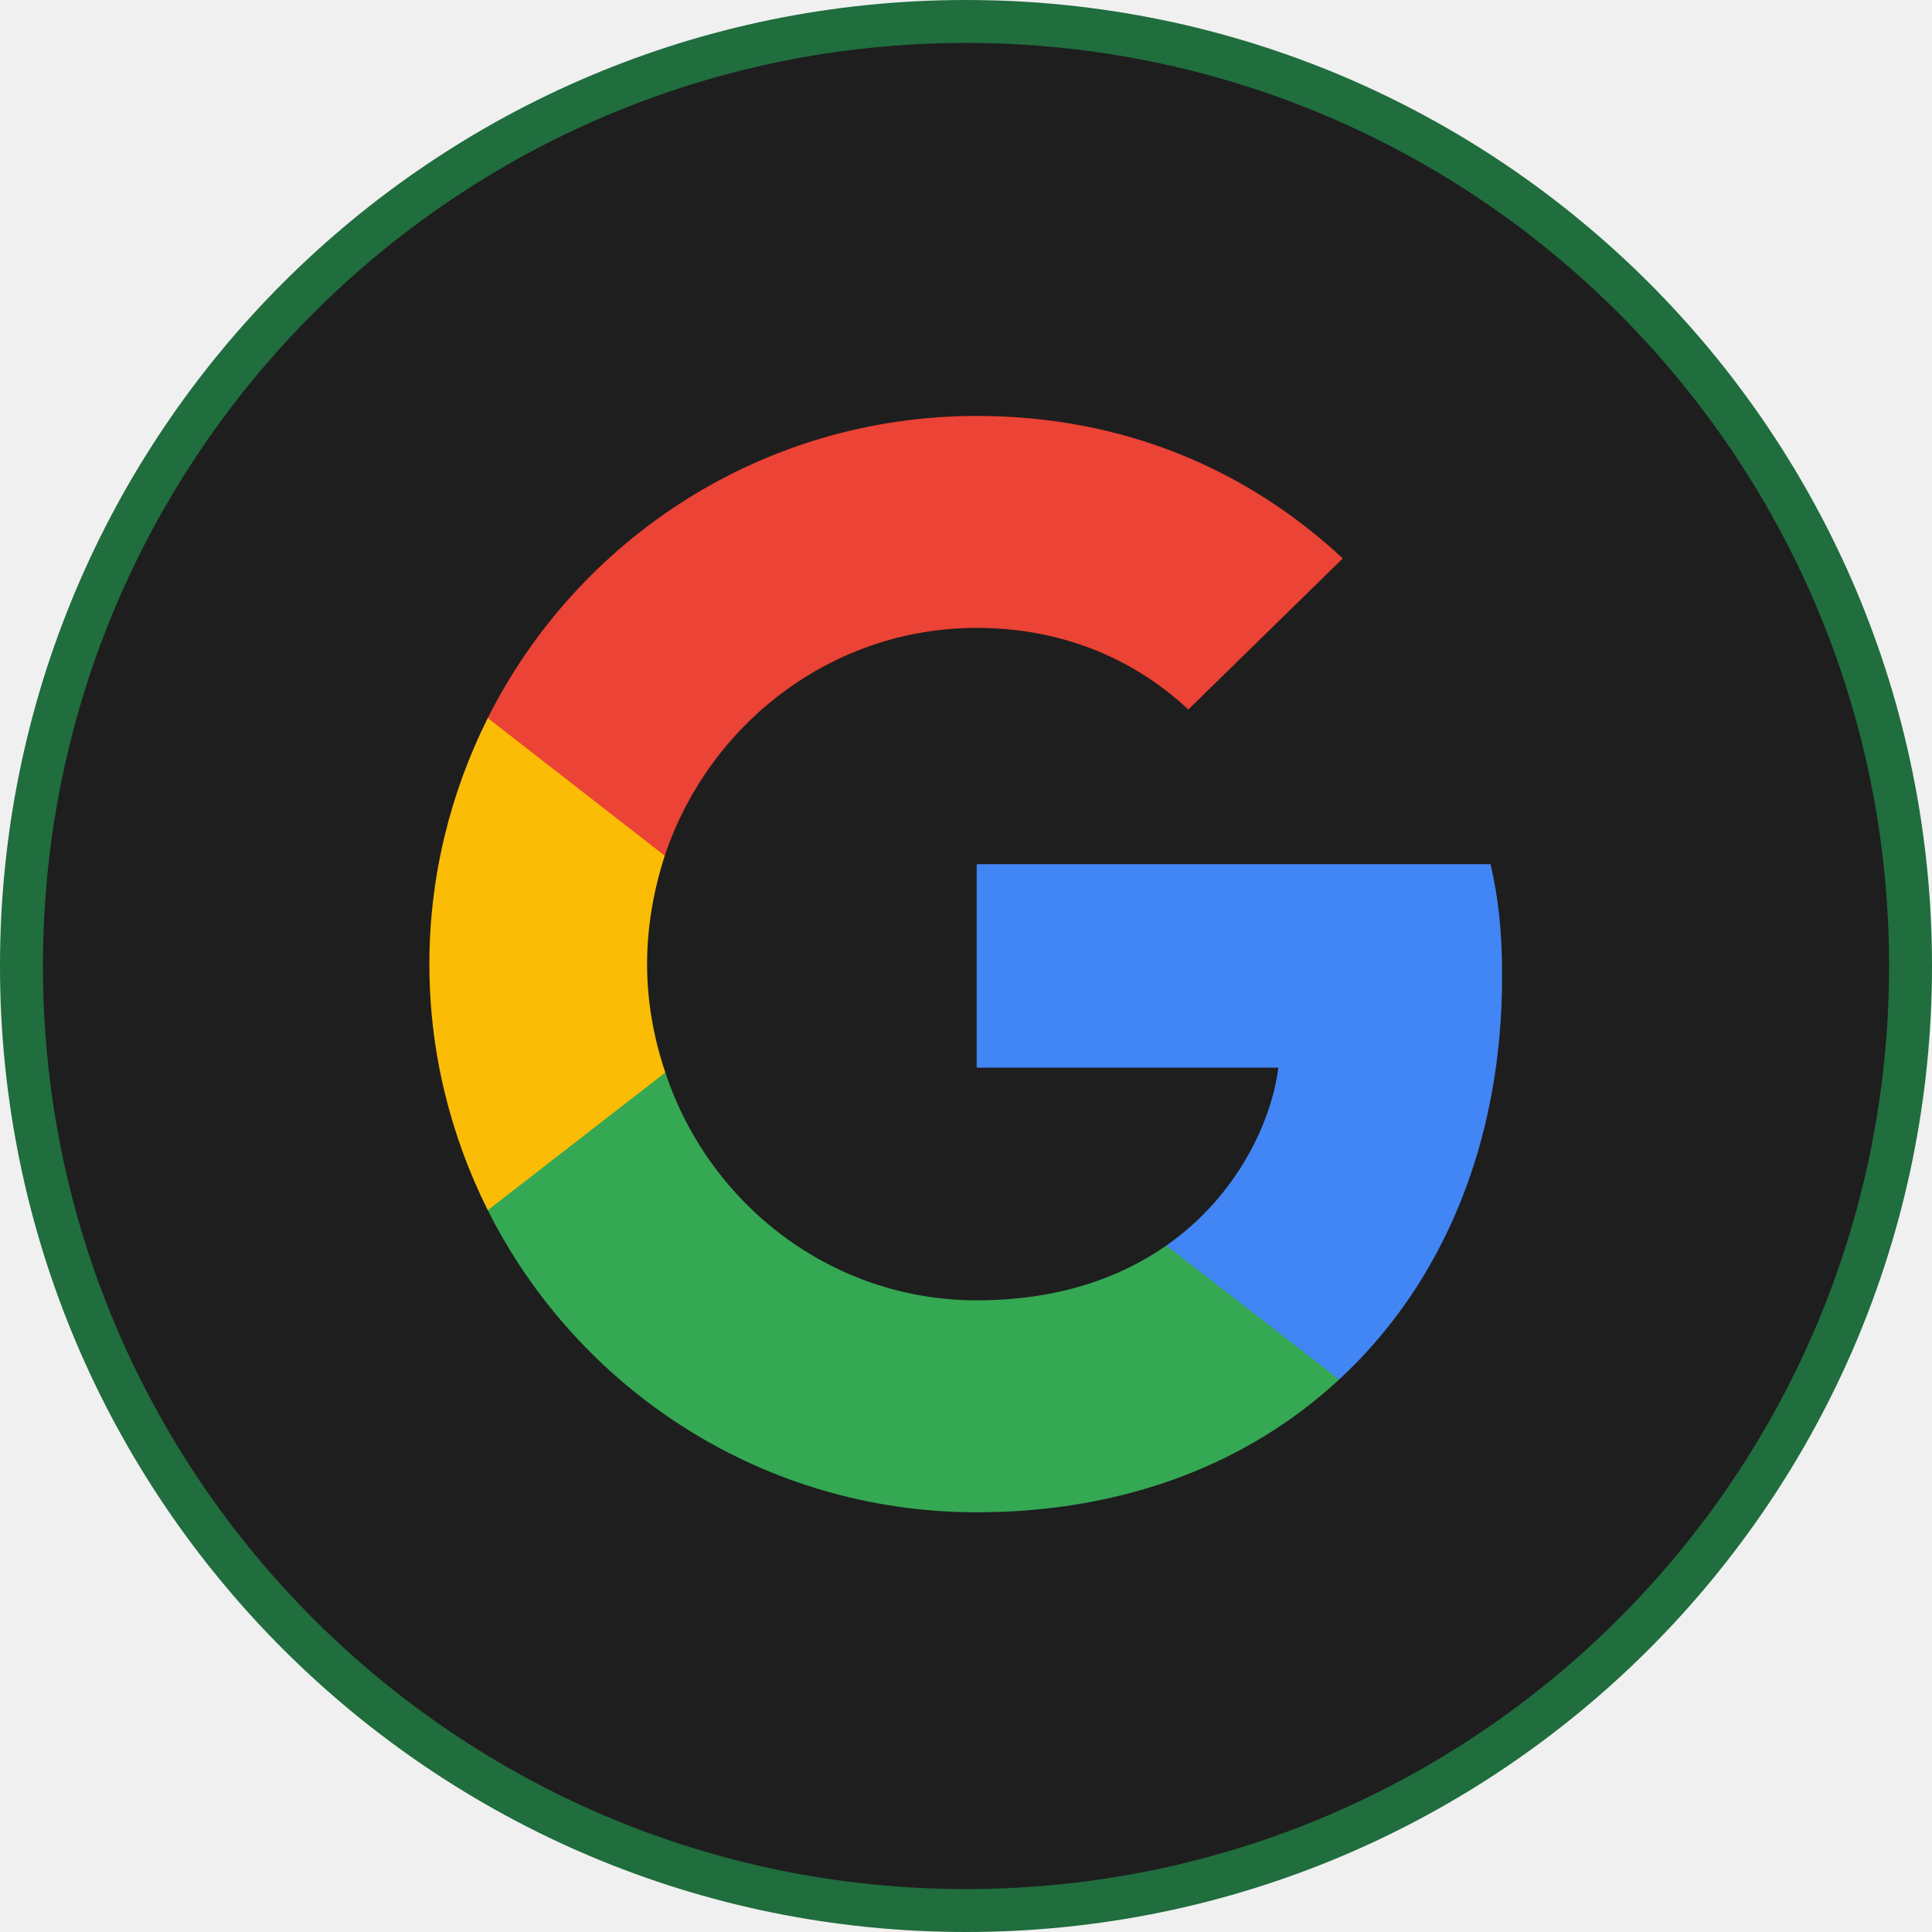
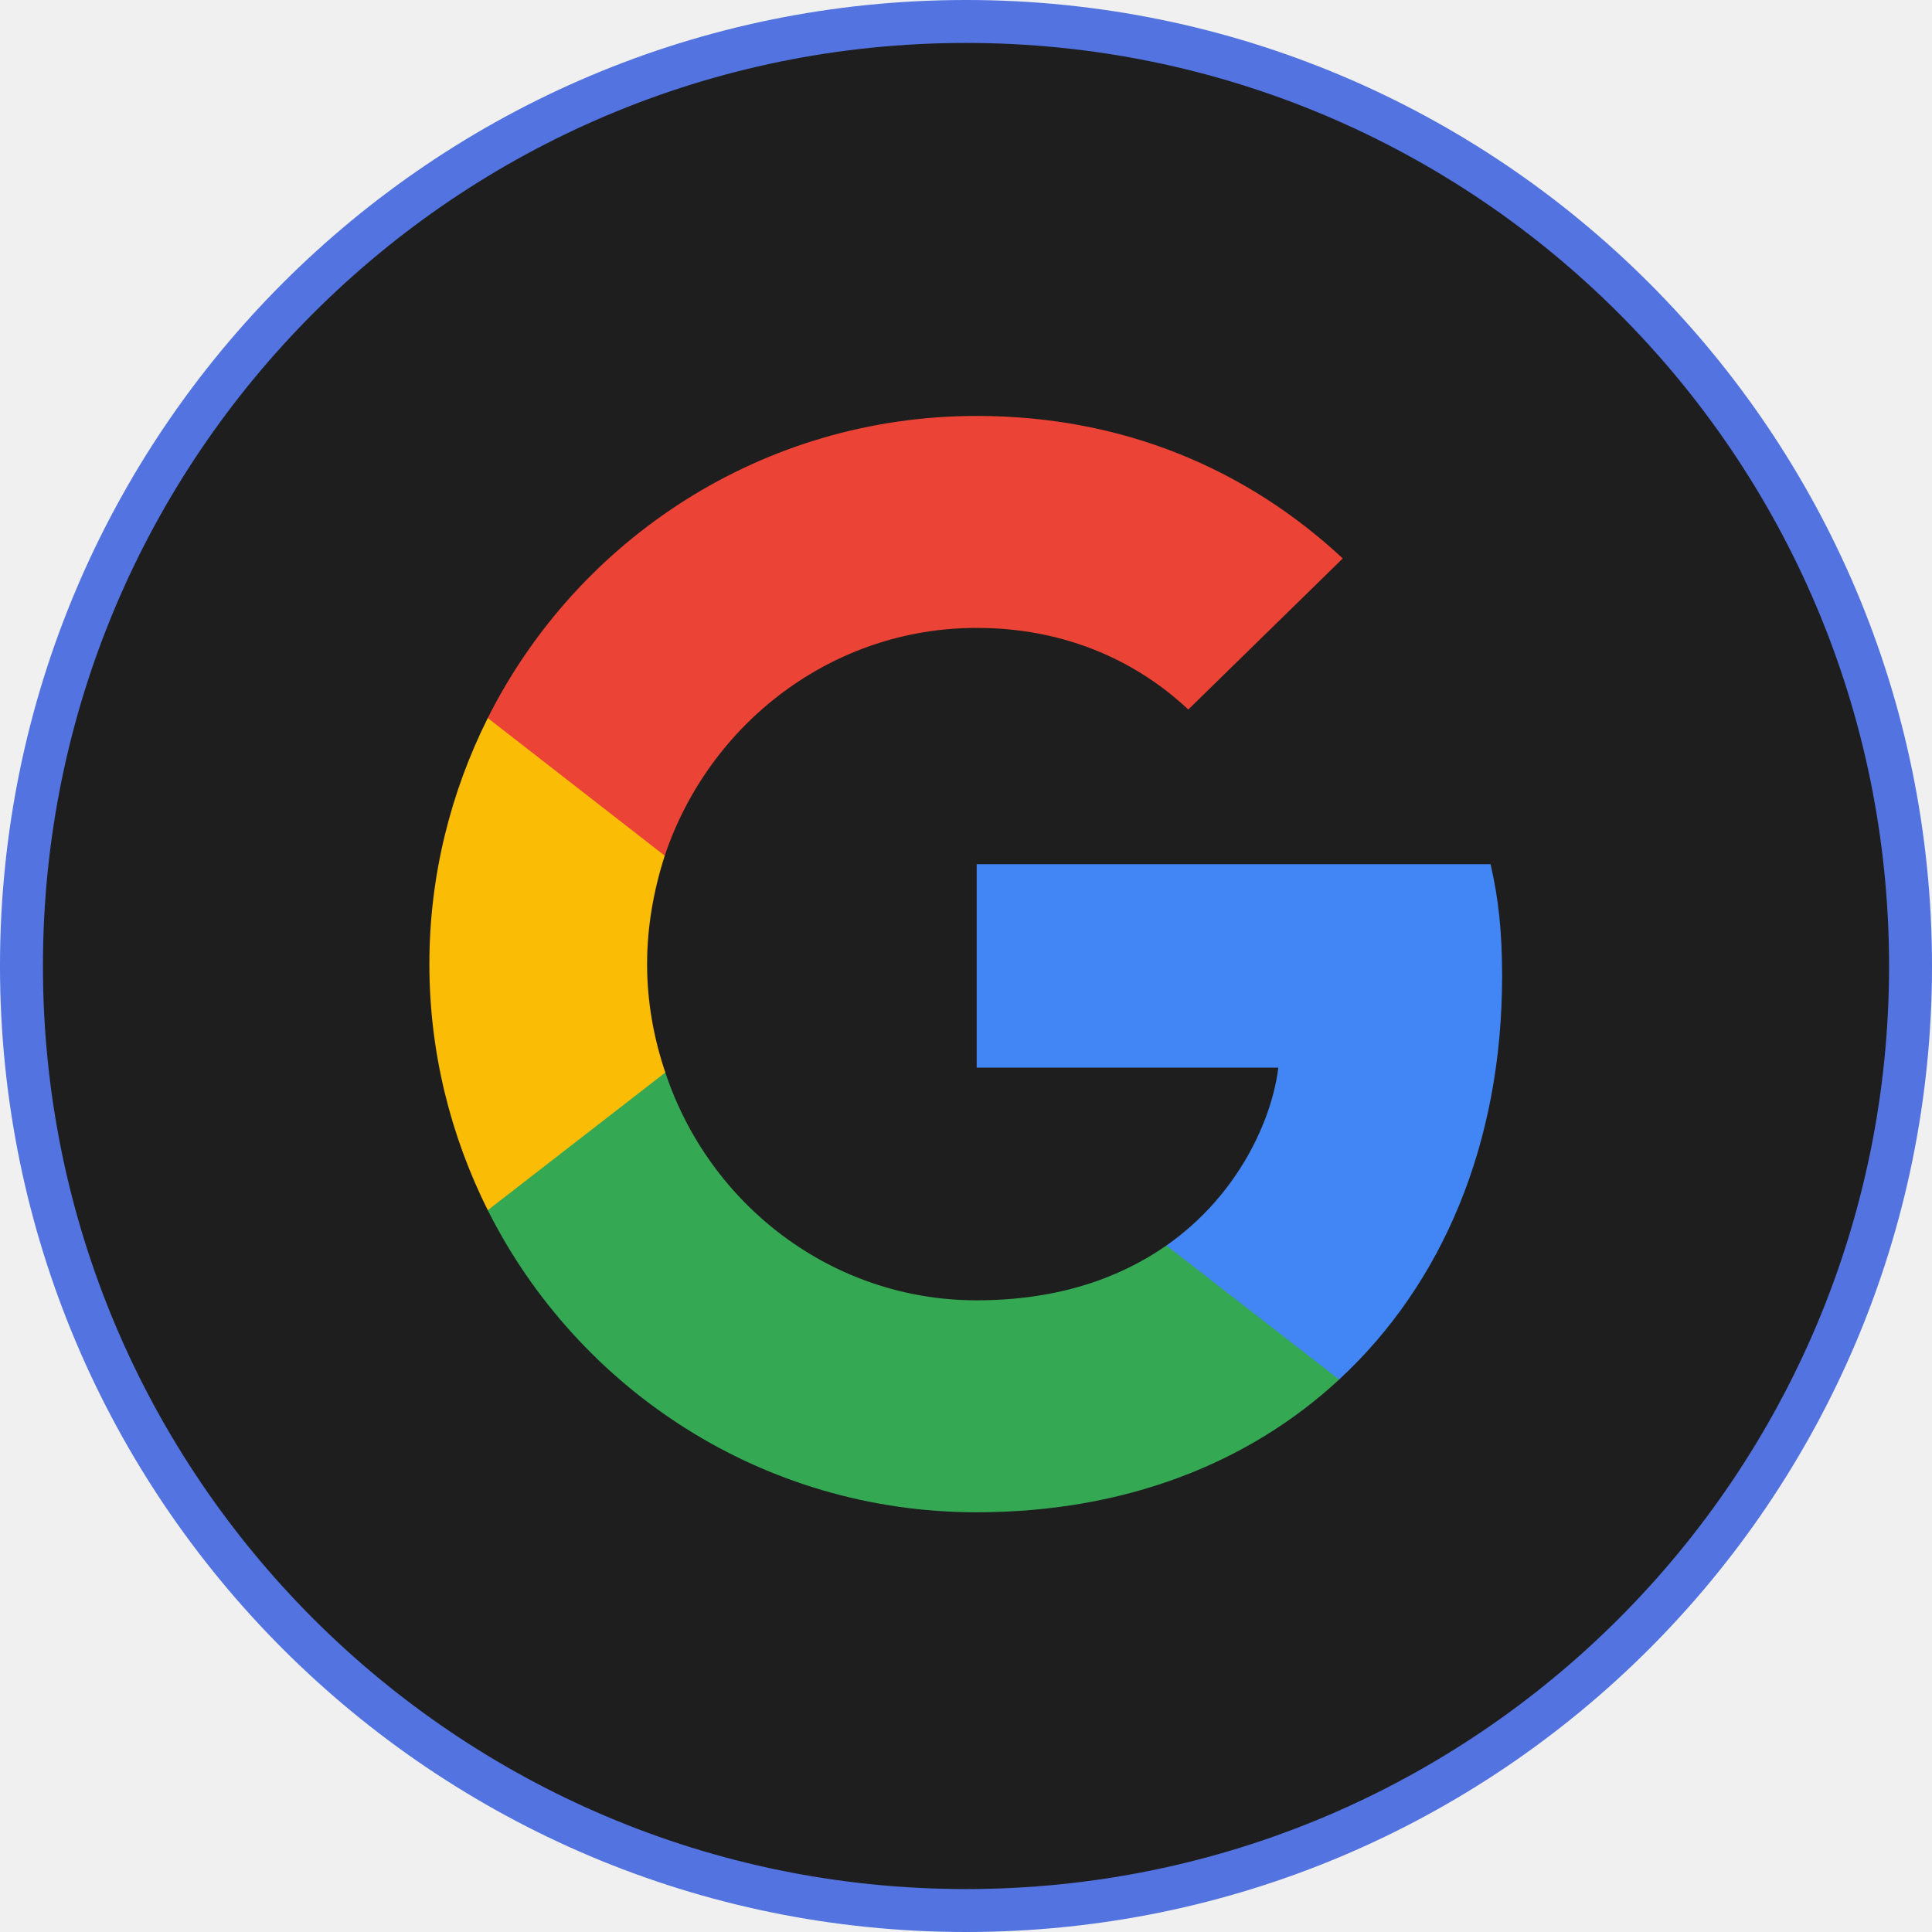
<svg xmlns="http://www.w3.org/2000/svg" width="45" height="45" viewBox="0 0 45 45" fill="none">
  <rect x="0.5" y="0.5" width="44" height="44" rx="22" fill="#1E1E1E" />
-   <rect x="0.5" y="0.5" width="44" height="44" rx="22" stroke="#206D3E" />
-   <g clip-path="url(#clip0_347_224)">
+   <rect x="0.5" y="0.5" width="44" height="44" rx="22" stroke="#5273E0" />
+   <g clip-path="url(#clip0_345_328)">
    <path d="M34.987 22.74C34.987 21.69 34.902 20.924 34.718 20.129H22.749V24.868H29.774C29.633 26.045 28.868 27.819 27.168 29.01L27.144 29.169L30.929 32.105L31.191 32.132C33.599 29.904 34.987 26.627 34.987 22.74Z" fill="#4285F4" />
    <path d="M22.749 35.224C26.191 35.224 29.08 34.089 31.191 32.132L27.168 29.01C26.092 29.762 24.647 30.287 22.749 30.287C19.378 30.287 16.517 28.06 15.497 24.981L15.347 24.994L11.412 28.044L11.361 28.188C13.457 32.359 17.763 35.224 22.749 35.224Z" fill="#34A853" />
    <path d="M15.497 24.981C15.228 24.187 15.072 23.336 15.072 22.456C15.072 21.576 15.228 20.725 15.483 19.931L15.476 19.762L11.491 16.662L11.361 16.724C10.497 18.455 10.001 20.399 10.001 22.456C10.001 24.513 10.497 26.457 11.361 28.188L15.497 24.981Z" fill="#FBBC05" />
    <path d="M22.749 14.625C25.143 14.625 26.757 15.66 27.678 16.526L31.276 13.007C29.066 10.95 26.191 9.688 22.749 9.688C17.763 9.688 13.457 12.553 11.361 16.724L15.483 19.931C16.517 16.852 19.378 14.625 22.749 14.625Z" fill="#EB4335" />
  </g>
  <defs>
-     <clipPath id="clip0_347_224">
+     <clipPath id="clip0_345_328">
      <rect width="25" height="25.625" fill="white" transform="translate(10 9.6875)" />
    </clipPath>
  </defs>
</svg>
